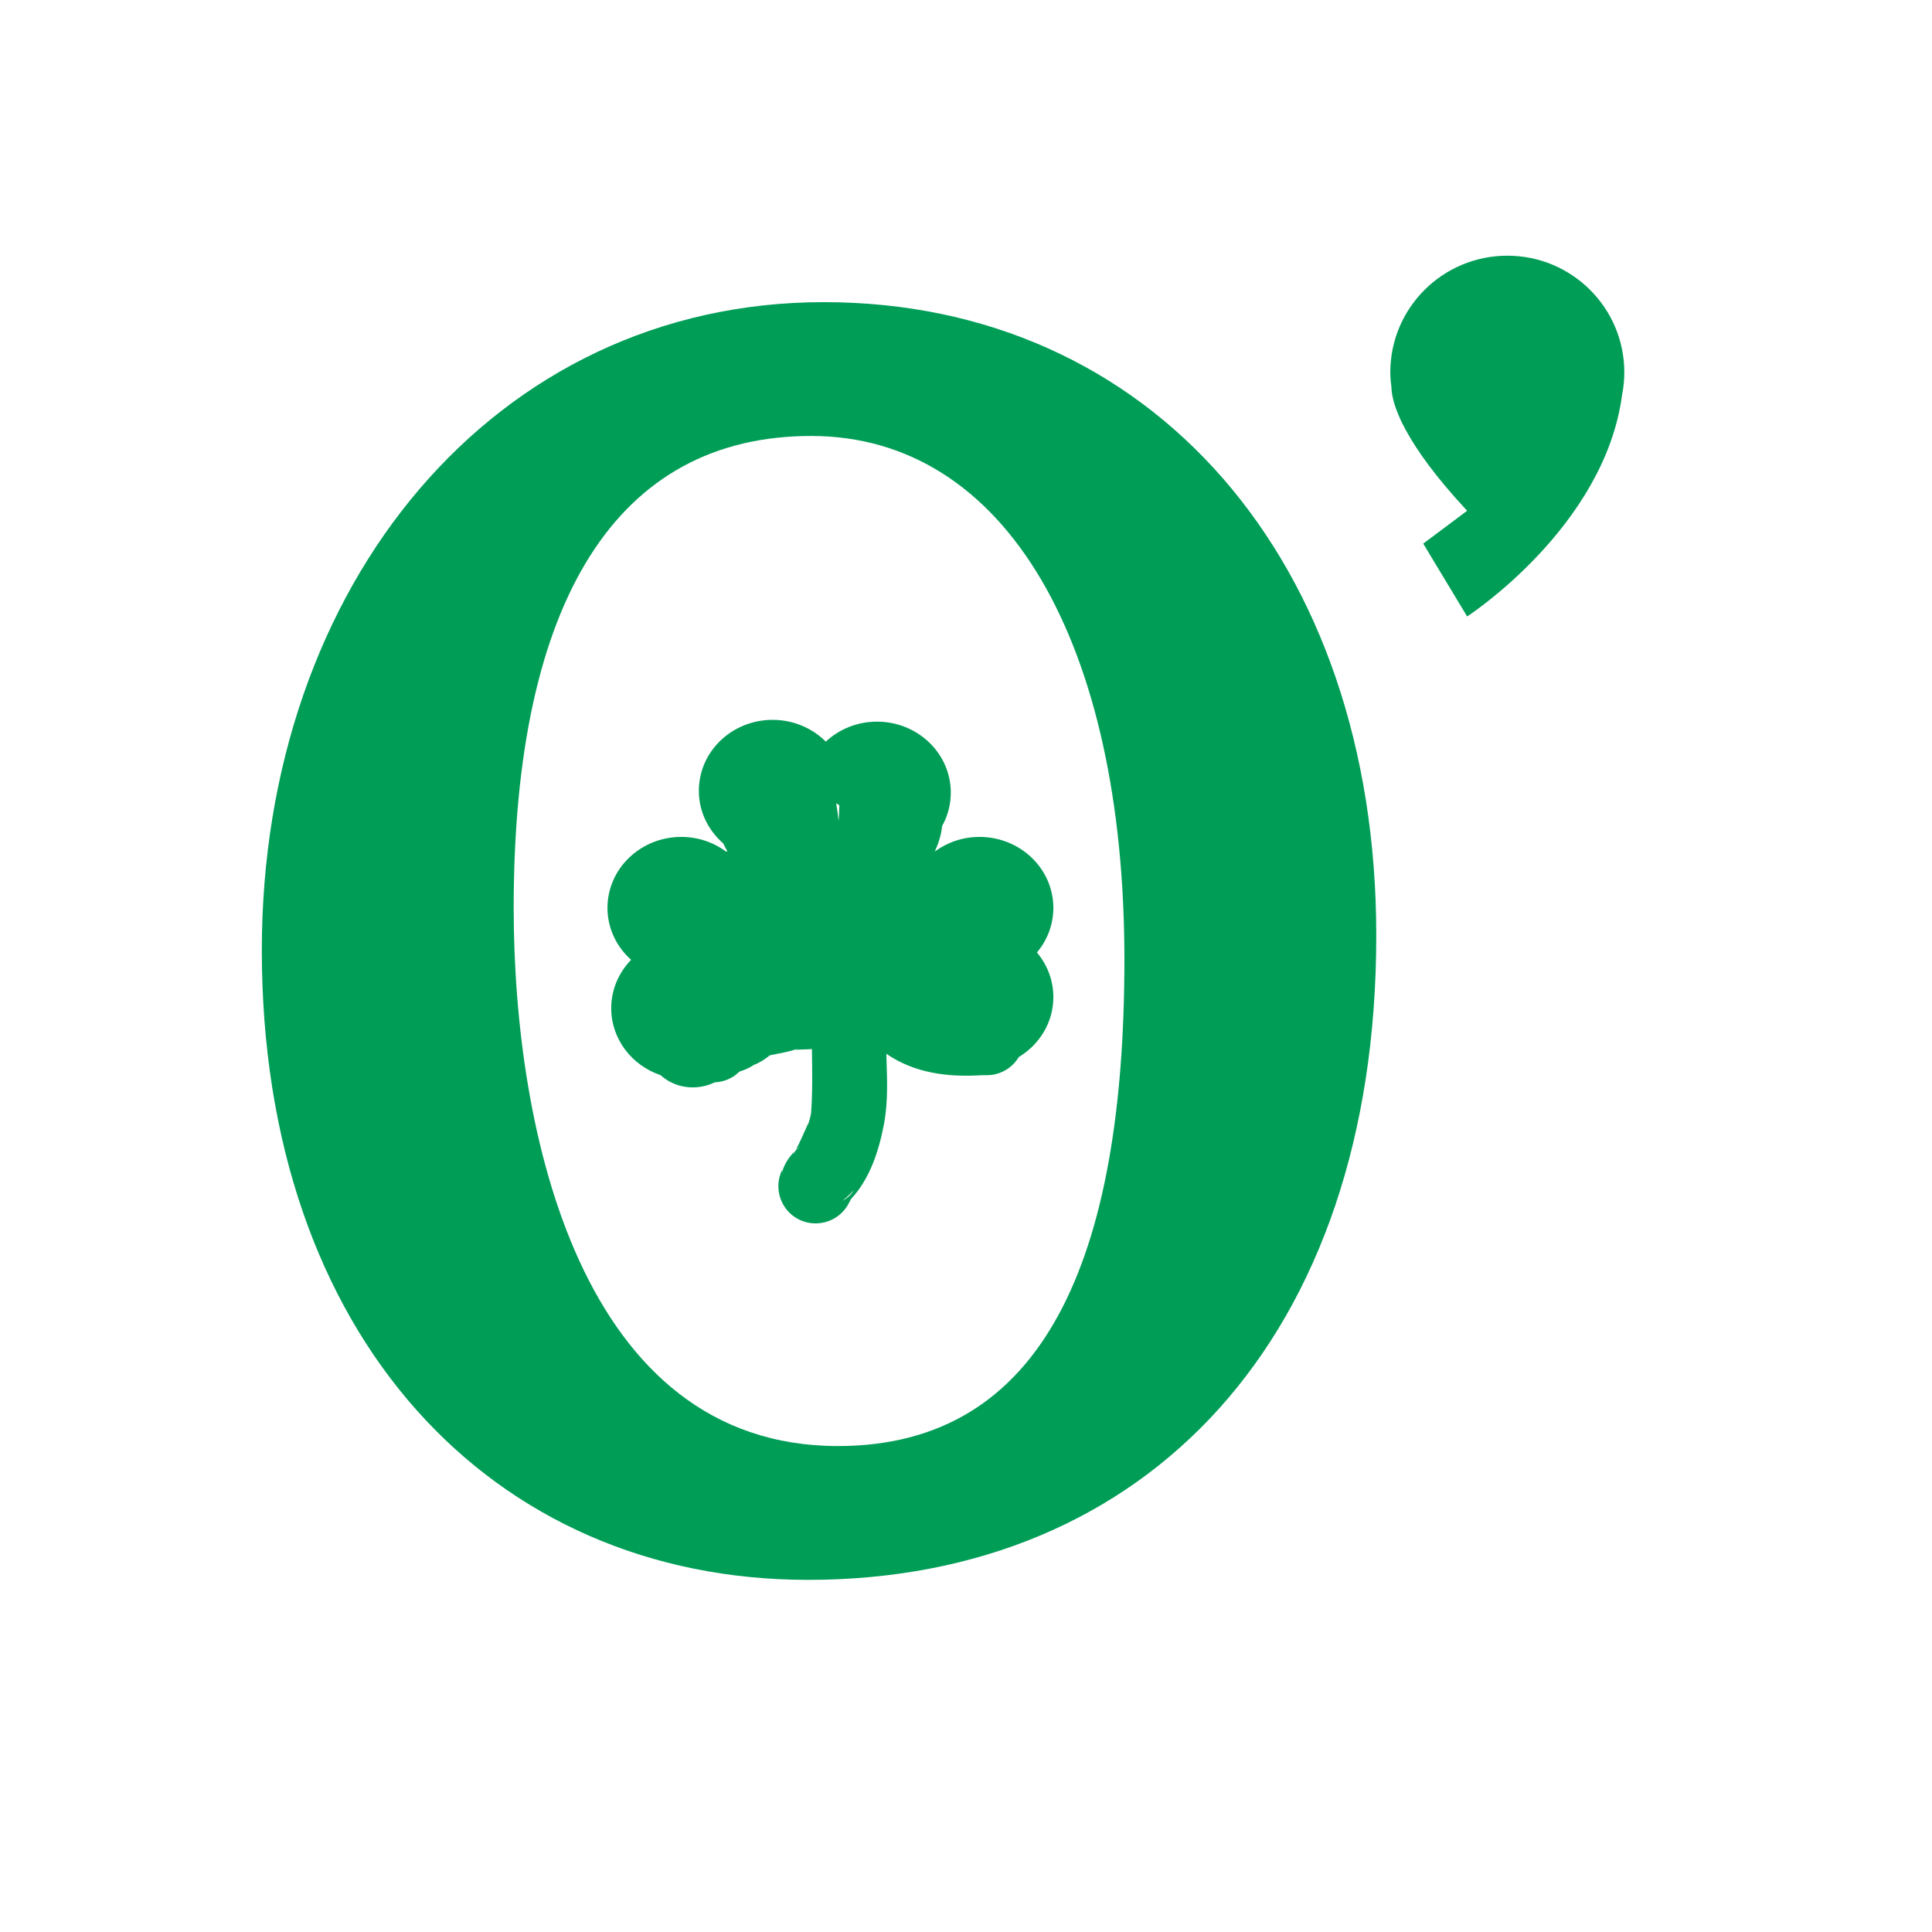
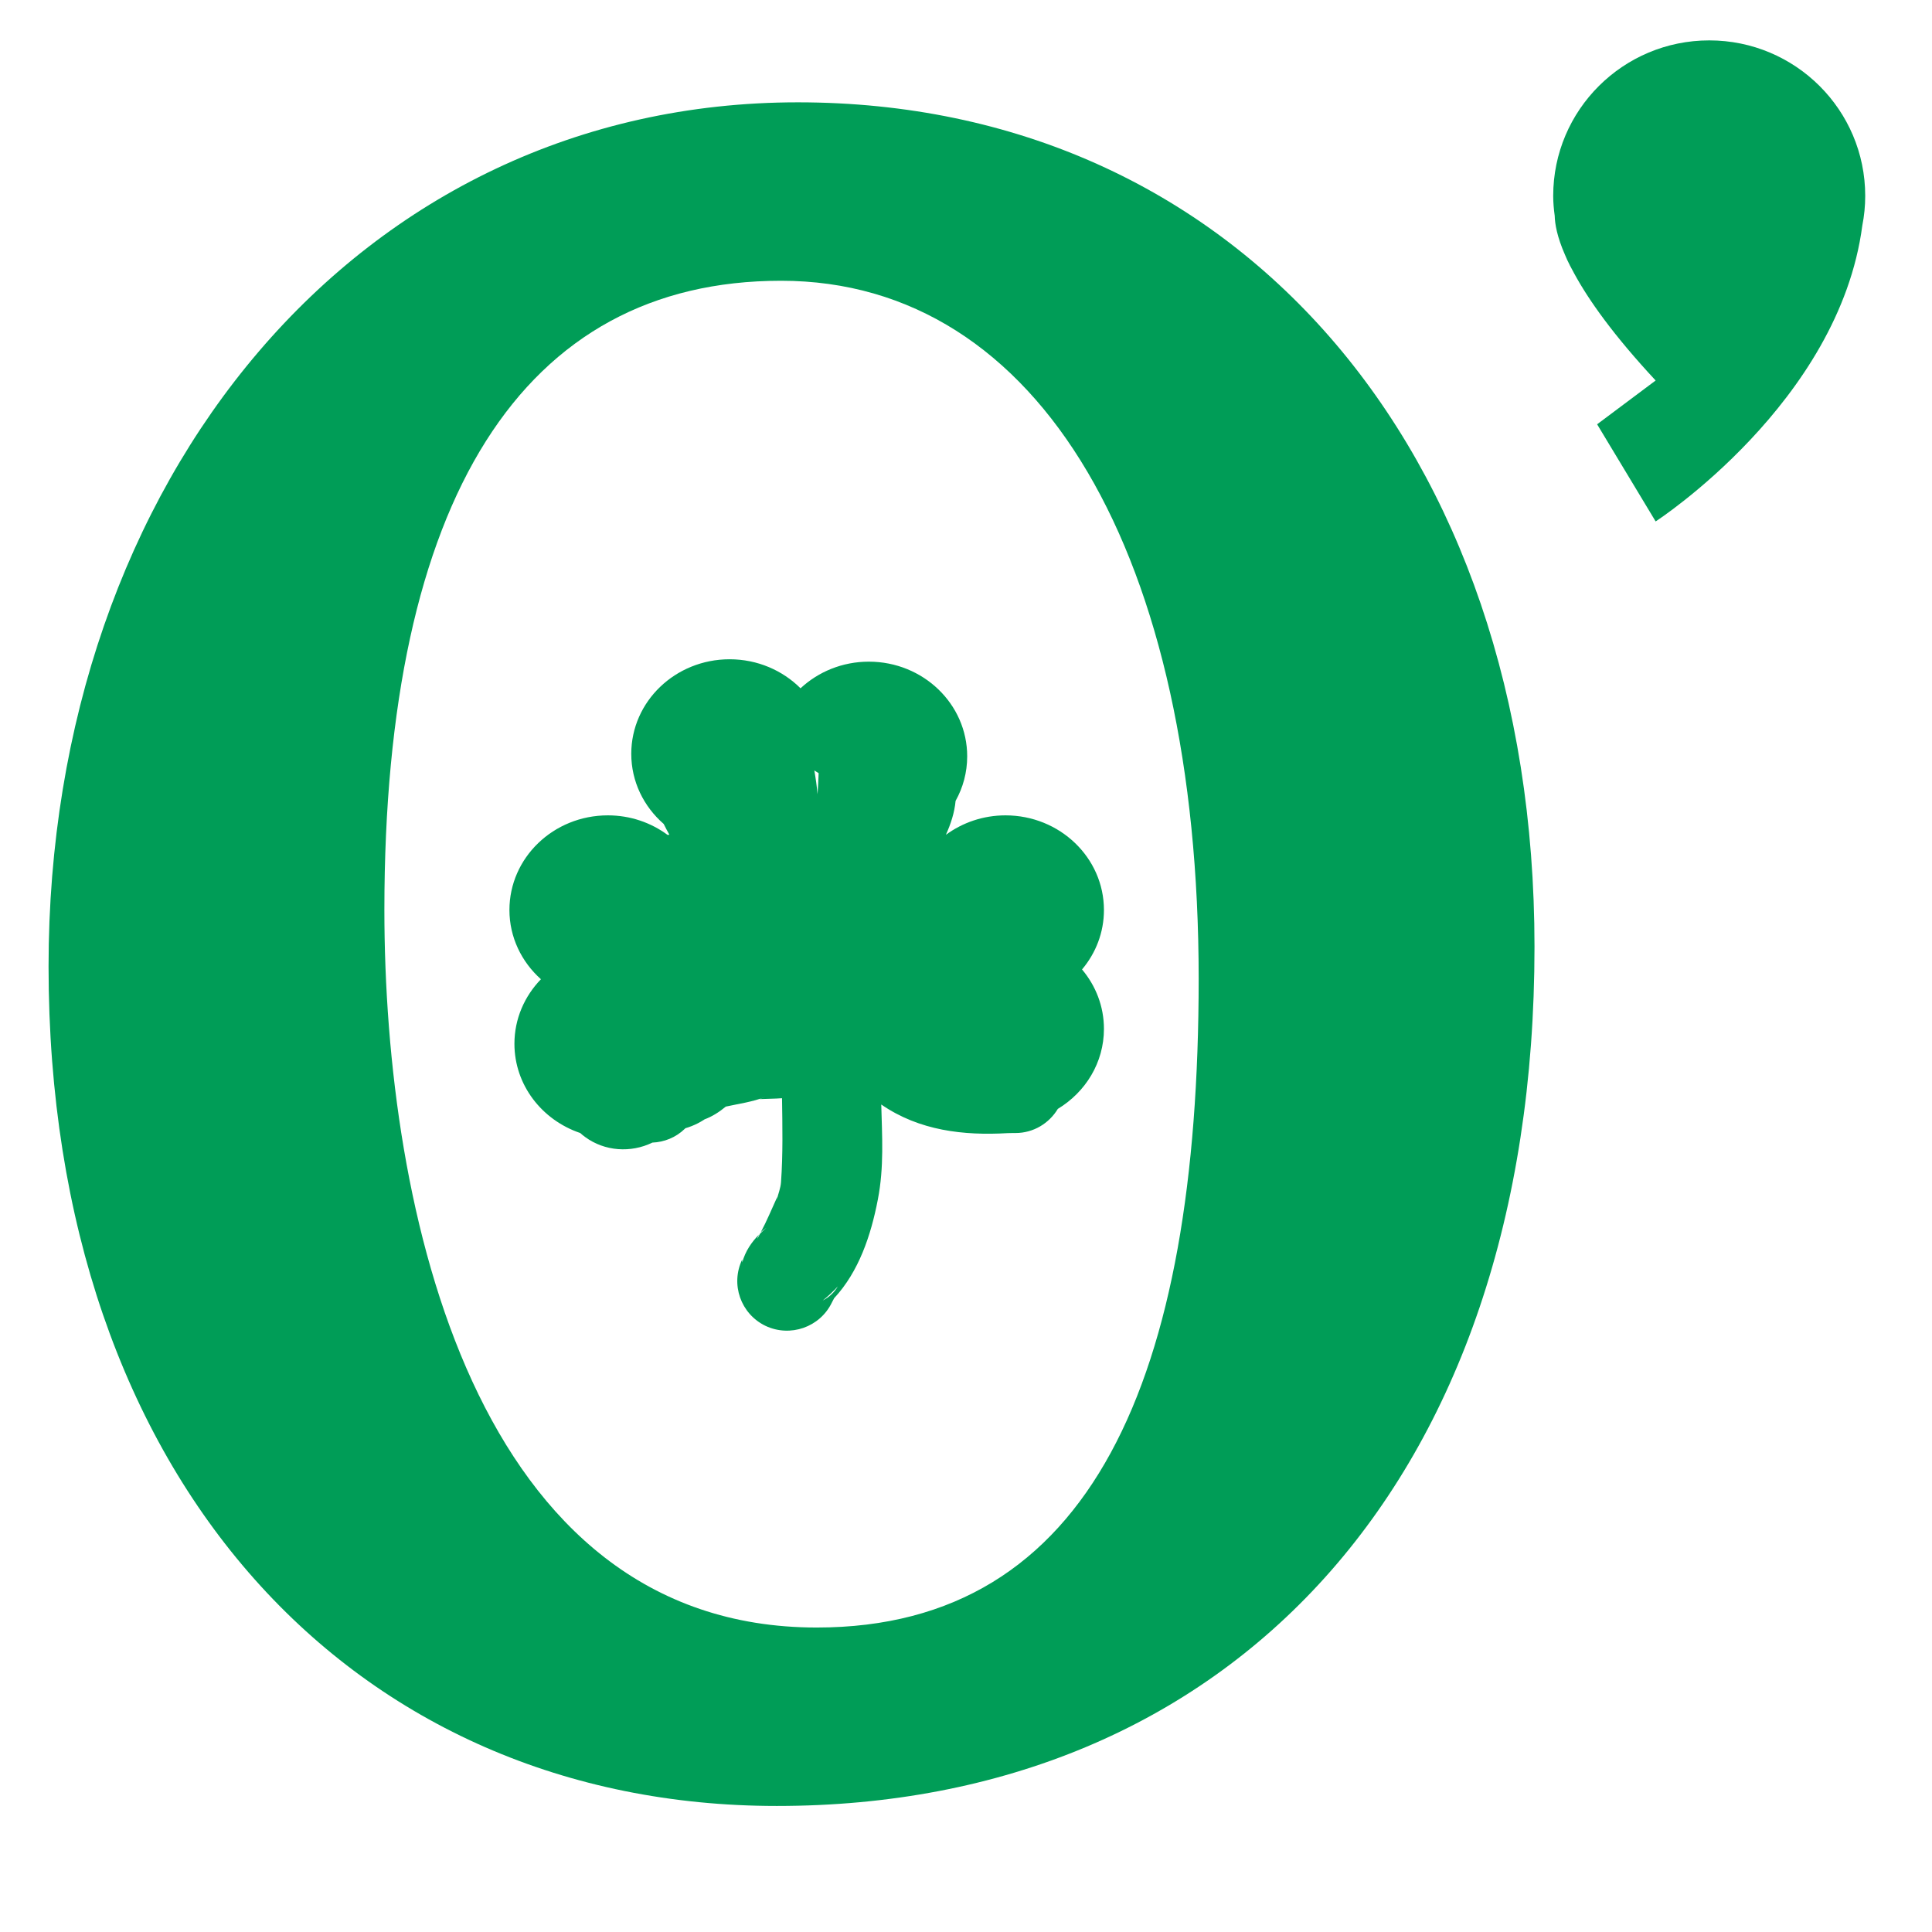
- <svg xmlns="http://www.w3.org/2000/svg" width="60" height="60" id="svg3490" version="1.1">
+ <svg xmlns="http://www.w3.org/2000/svg" width="50" height="50" id="svg3490" version="1.1" viewBox="7 7 45 45">
  <g id="layer1" transform="translate(-96.40762,-618.6368)">
    <g id="g3335" transform="matrix(2.330034,0,0,-2.323101,121.5992,632.1762)" style="fill:#009d57;fill-opacity:1">
      <path d="m 0,0 c -2.58,0 -3.965,-2.185 -3.965,-6.307 0,-3.011 0.902,-7.196 4.322,-7.196 2.748,0 3.818,2.506 3.818,6.505 C 4.175,-2.778 2.602,0 0,0 z m 7.532,-6.677 c 0,-5.381 -3.063,-8.615 -7.574,-8.615 -4.217,0 -7.28,3.258 -7.28,8.417 0,4.887 3.105,8.664 7.49,8.664 4.364,0 7.364,-3.456 7.364,-8.466" style="fill:#009d57;fill-opacity:1;fill-rule:nonzero;stroke:none" id="path3337" />
    </g>
    <g id="g3339" transform="matrix(2.330034,0,0,-2.323101,122.5708,655.9276)" style="fill:#009d57;fill-opacity:1">
      <path d="M 0,0 C 0.055,0.043 0.104,0.091 0.151,0.141 0.116,0.083 0.068,0.035 0,0 z M -0.052,5.076 C -0.059,5.156 -0.07,5.235 -0.084,5.314 -0.07,5.305 -0.055,5.296 -0.041,5.287 -0.043,5.217 -0.047,5.146 -0.052,5.076 z M 2.811,3.915 c 0,0.524 -0.441,0.949 -0.984,0.949 -0.224,0 -0.43,-0.073 -0.596,-0.195 0.049,0.109 0.086,0.221 0.097,0.34 0.074,0.133 0.116,0.285 0.116,0.447 0,0.524 -0.44,0.949 -0.983,0.949 -0.266,0 -0.506,-0.102 -0.683,-0.267 -0.179,0.179 -0.43,0.291 -0.709,0.291 -0.543,0 -0.983,-0.424 -0.983,-0.948 0,-0.279 0.125,-0.529 0.324,-0.703 0.018,-0.036 0.037,-0.073 0.057,-0.108 -0.006,-0.001 -0.012,-0.001 -0.018,-0.002 -0.166,0.123 -0.372,0.196 -0.597,0.196 -0.544,0 -0.984,-0.425 -0.984,-0.949 0,-0.274 0.122,-0.521 0.315,-0.694 -0.164,-0.17 -0.265,-0.397 -0.265,-0.647 0,-0.414 0.275,-0.765 0.658,-0.895 0.016,-0.014 0.031,-0.028 0.049,-0.04 0.195,-0.144 0.457,-0.161 0.672,-0.056 0.118,0.005 0.233,0.05 0.324,0.138 0.002,0.002 0.004,0.004 0.006,0.006 0.085,0.025 0.165,0.065 0.239,0.123 -0.017,-0.012 -0.033,-0.023 -0.05,-0.035 0.081,0.03 0.151,0.076 0.215,0.129 0.132,0.029 0.268,0.047 0.394,0.097 -0.019,-0.008 -0.037,-0.014 -0.056,-0.022 0.074,0.004 0.149,0.003 0.224,0.009 0.004,-0.28 0.01,-0.56 -0.01,-0.841 C -0.421,1.127 -0.445,1.069 -0.46,1.008 -0.458,1.019 -0.456,1.029 -0.454,1.04 -0.509,0.92 -0.558,0.799 -0.62,0.683 -0.604,0.7 -0.584,0.714 -0.564,0.728 -0.586,0.71 -0.606,0.69 -0.626,0.67 -0.636,0.653 -0.644,0.636 -0.654,0.619 c 0.003,0.017 0.01,0.031 0.019,0.044 -0.076,-0.077 -0.138,-0.167 -0.17,-0.282 0,0.01 0,0.02 0,0.03 -0.119,-0.249 -0.015,-0.545 0.232,-0.665 0.248,-0.118 0.545,-0.014 0.664,0.233 0.008,0.014 0.015,0.029 0.023,0.044 0.246,0.265 0.368,0.629 0.437,0.99 0.063,0.325 0.042,0.637 0.034,0.952 0.38,-0.263 0.824,-0.313 1.265,-0.287 0.017,0.001 0.034,0 0.051,0.001 l 0.026,0 c 0.179,0 0.336,0.097 0.423,0.242 0.277,0.168 0.461,0.464 0.461,0.802 0,0.226 -0.082,0.433 -0.219,0.596 0.137,0.163 0.219,0.37 0.219,0.596" style="fill:#009d57;fill-opacity:1;fill-rule:nonzero;stroke:none" id="path3341" />
    </g>
    <g id="g3355" transform="matrix(2.330034,0,0,-2.323101,146.8521,630.1993)" style="fill:#009d57;fill-opacity:1">
      <path d="m 0,0 c 0,0.861 -0.698,1.559 -1.559,1.559 -0.861,0 -1.56,-0.698 -1.56,-1.559 0,-0.067 0.006,-0.133 0.015,-0.199 0.002,-0.084 0.024,-0.211 0.102,-0.39 0.014,-0.036 0.031,-0.07 0.048,-0.104 0.001,-0.004 0.003,-0.007 0.005,-0.01 0.013,-0.026 0.027,-0.052 0.041,-0.077 0.145,-0.267 0.392,-0.617 0.813,-1.071 L -2.68,-2.29 -2.095,-3.264 c 0,0 1.834,1.192 2.066,2.967 C -0.01,-0.201 0,-0.102 0,0" style="fill:#009d57;fill-opacity:1;fill-rule:nonzero;stroke:none" id="path3357" />
    </g>
  </g>
</svg>
